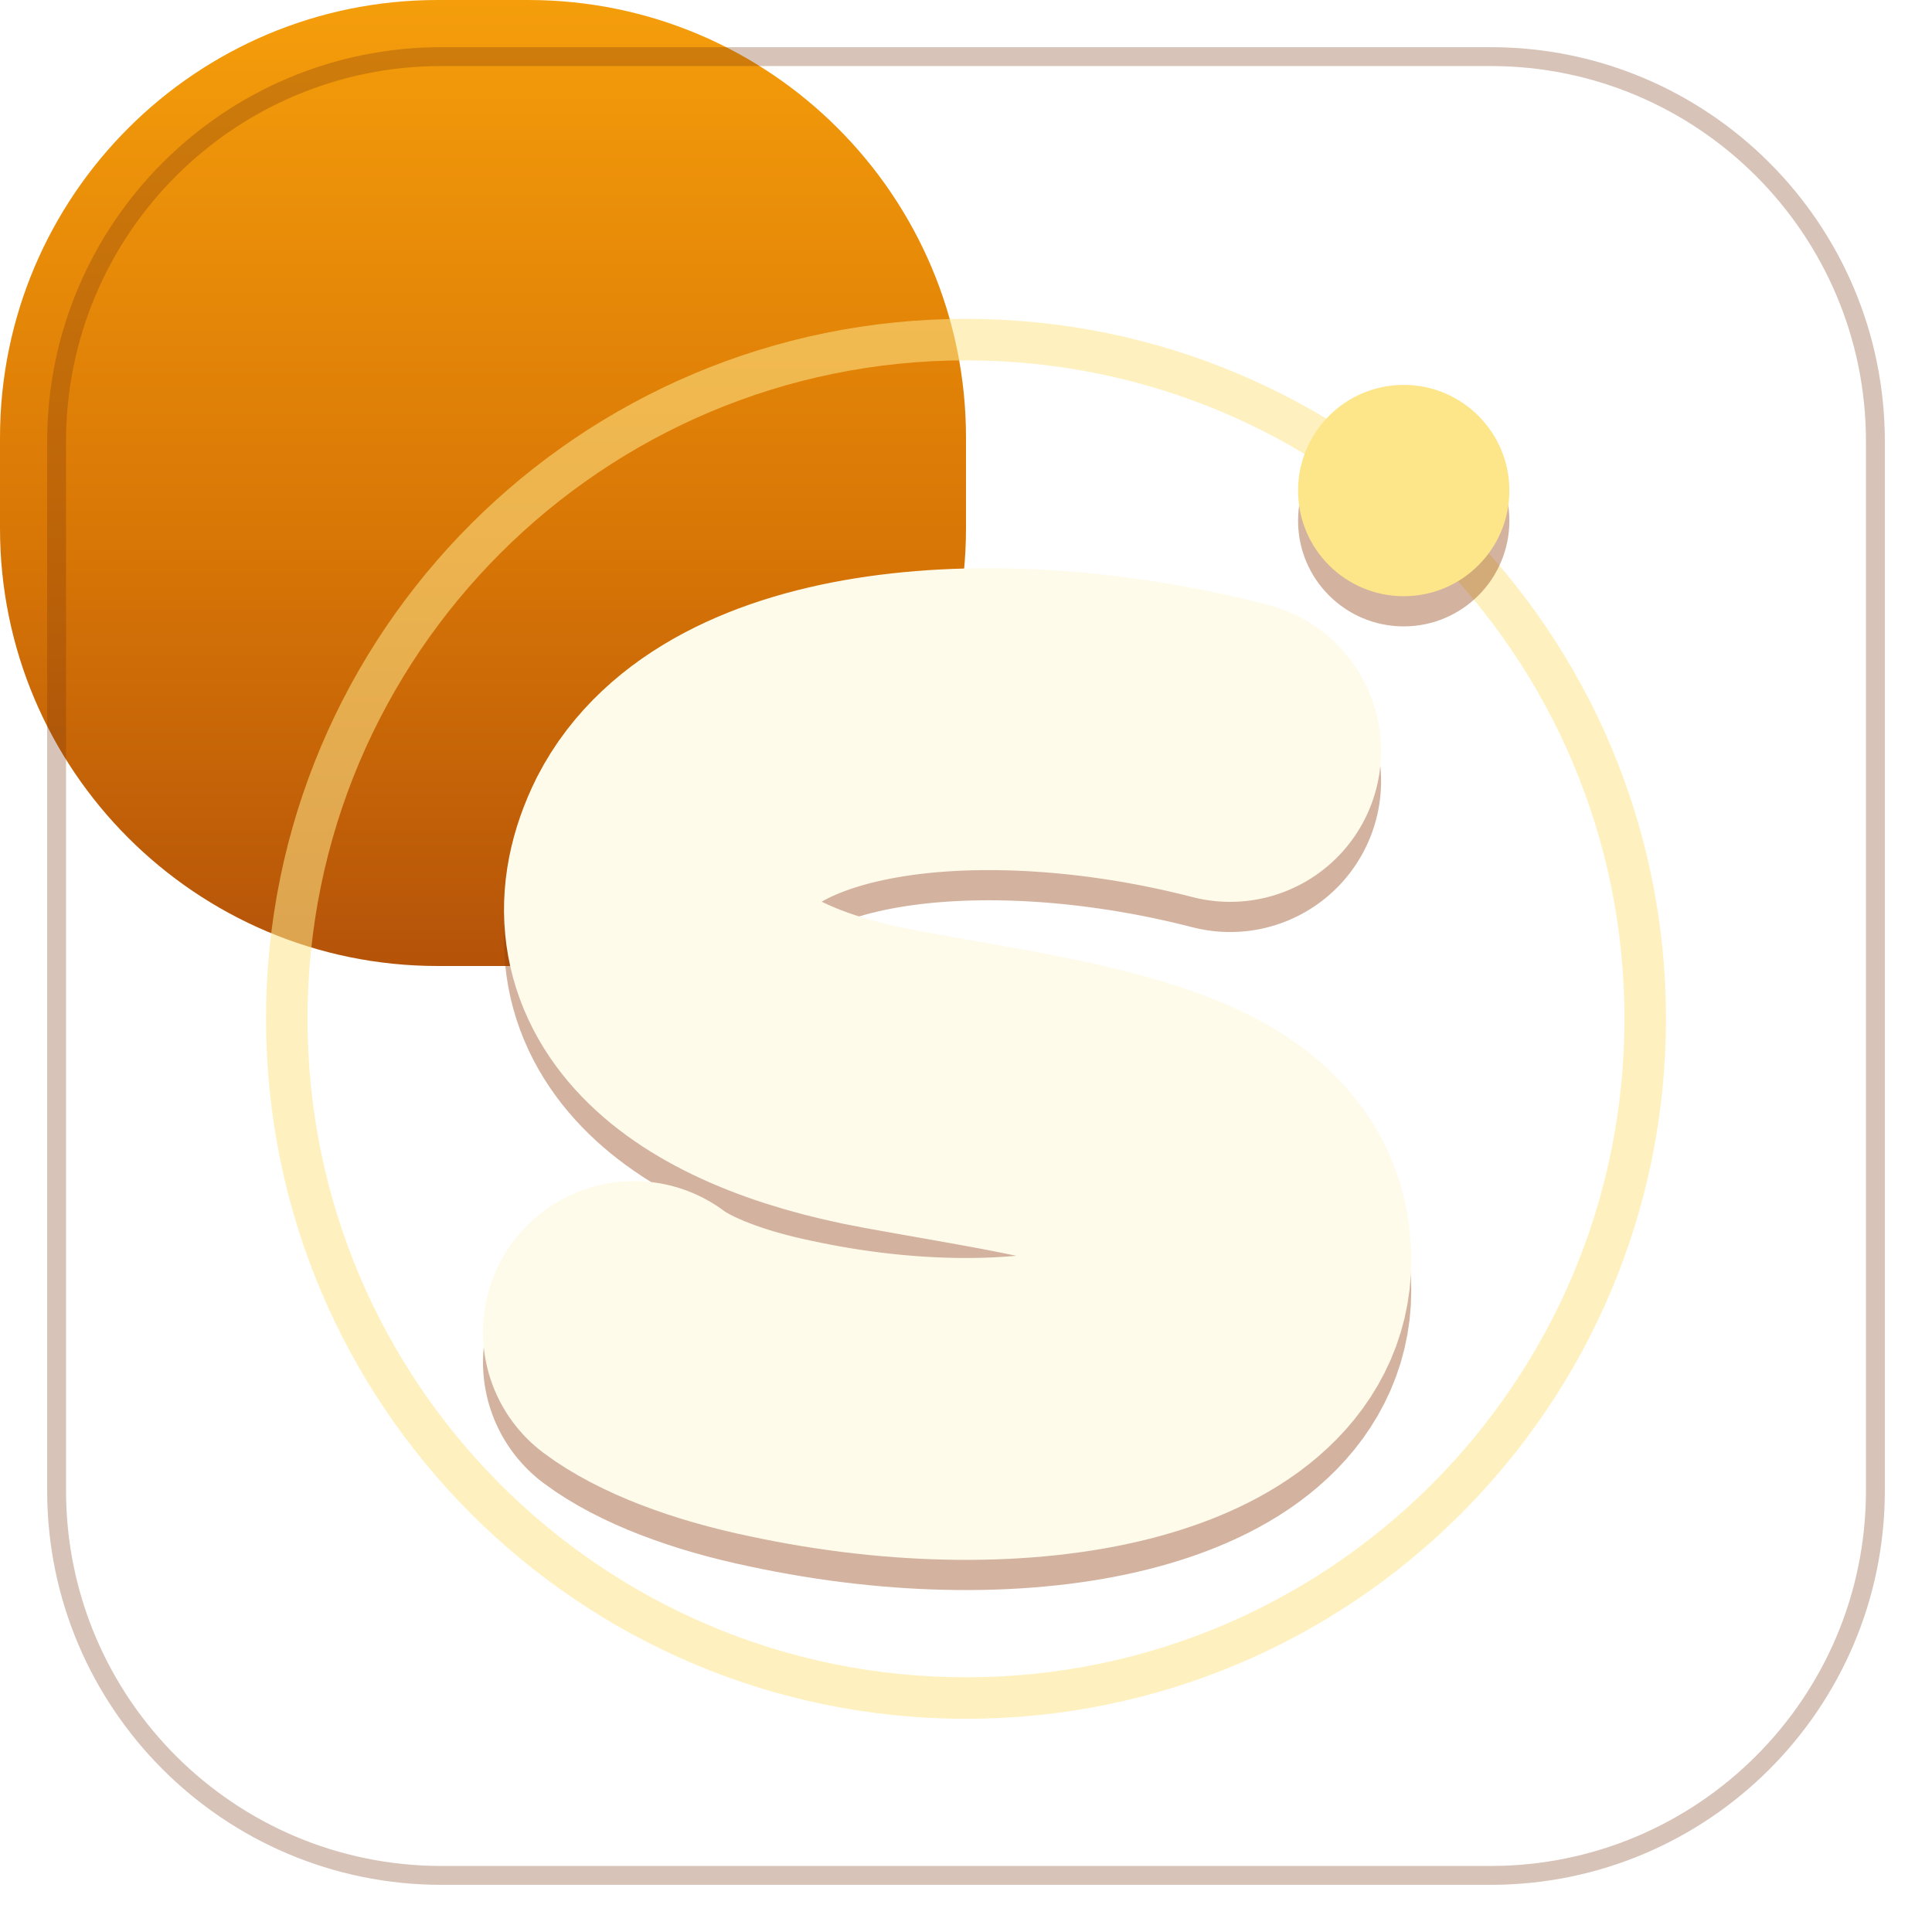
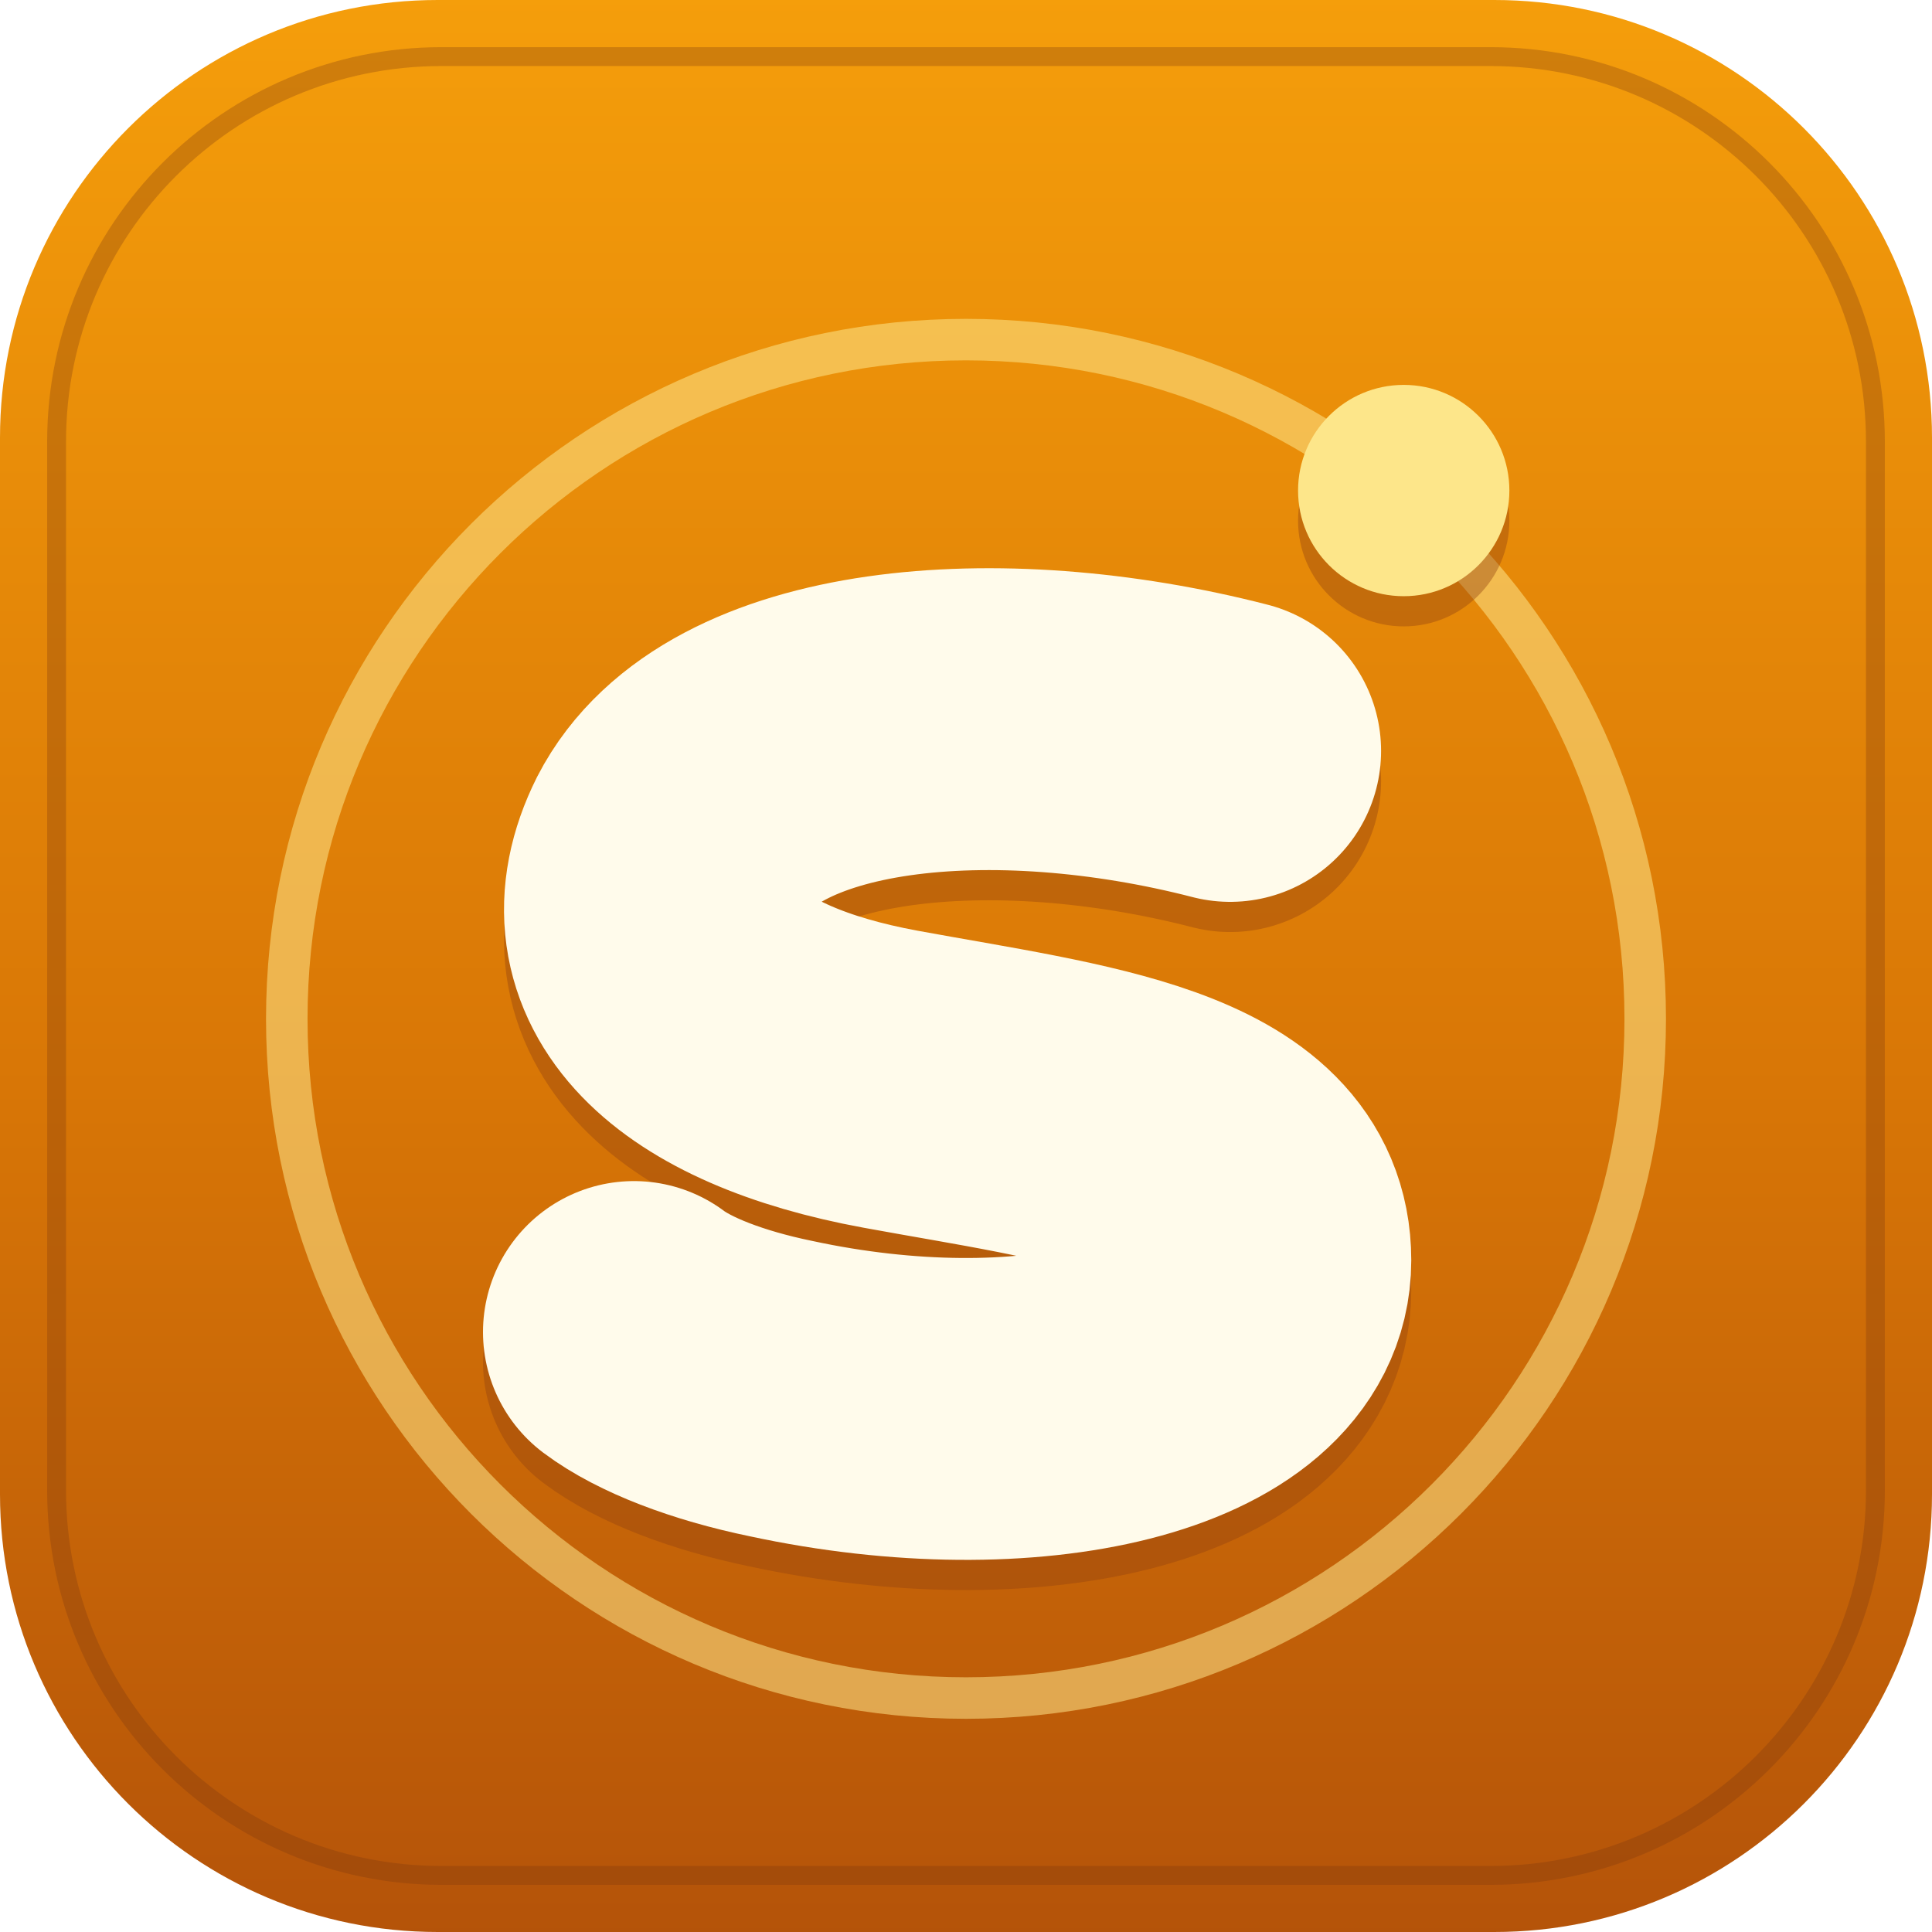
<svg xmlns="http://www.w3.org/2000/svg" width="512" height="512" viewBox="0 0 1024 1024">
  <defs>
    <linearGradient id="tileGrad" x1="0" y1="0" x2="0" y2="1">
      <stop offset="0" stop-color="#F59E0B" />
      <stop offset="0.55" stop-color="#D97706" />
      <stop offset="1" stop-color="#B45309" />
    </linearGradient>
  </defs>
-   <rect x="0" y="0" width="512" height="512" rx="232" fill="url(#tileGrad)" />
+   <rect x="0" y="0" width="1024" height="1024" rx="232" fill="url(#tileGrad)" />
  <rect x="30" y="30" width="964" height="964" rx="204" fill="none" stroke="#78350F" stroke-width="10" opacity="0.30" />
  <circle cx="512" cy="540" r="360" fill="none" stroke="#FDE68A" stroke-width="22" opacity="0.55" />
  <path d="M 652 398            C 528 366, 392 378, 356 448            C 326 508, 374 554, 472 572            C 570 590, 668 600, 668 668            C 668 736, 544 764, 414 736            C 380 729, 352 718, 336 706" fill="none" stroke="#92400E" stroke-width="160" stroke-linecap="round" stroke-linejoin="round" opacity="0.40" transform="translate(0 16)" />
  <path d="M 652 398            C 528 366, 392 378, 356 448            C 326 508, 374 554, 472 572            C 570 590, 668 600, 668 668            C 668 736, 544 764, 414 736            C 380 729, 352 718, 336 706" fill="none" stroke="#FFFBEB" stroke-width="160" stroke-linecap="round" stroke-linejoin="round" />
  <circle cx="744" cy="276" r="56" fill="#92400E" opacity="0.40" />
  <circle cx="744" cy="260" r="56" fill="#FDE68A" />
</svg>
